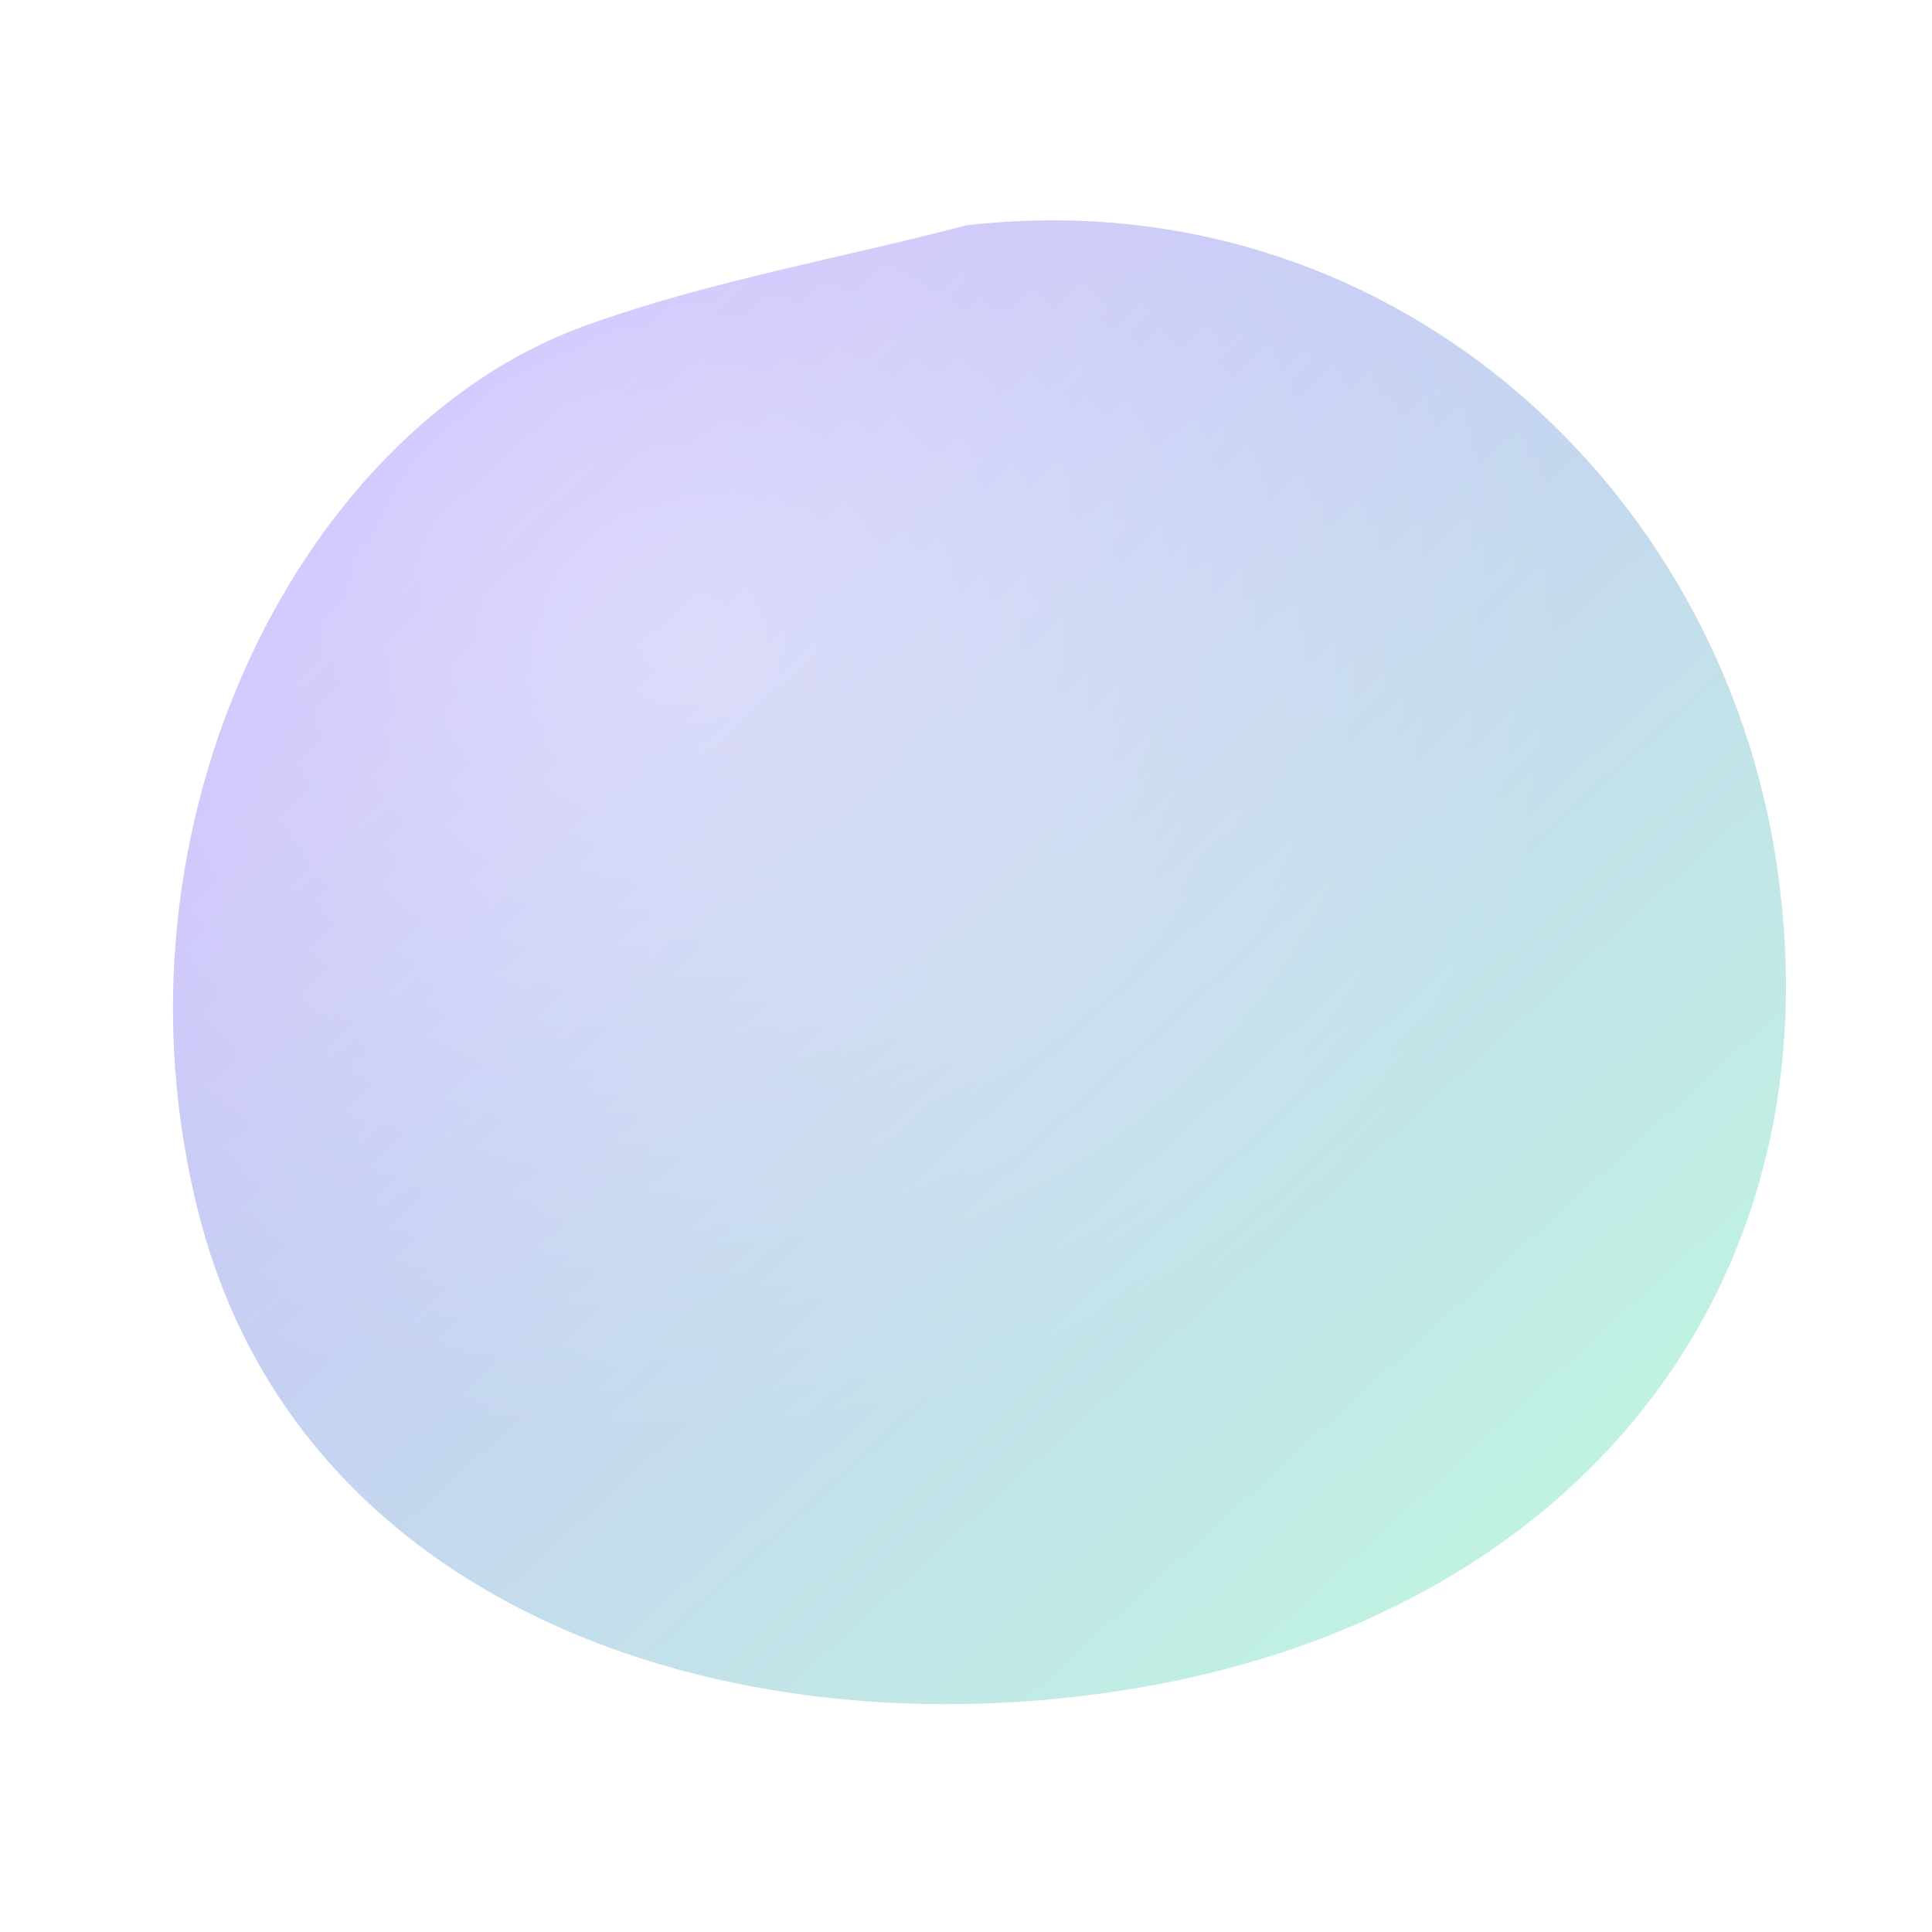
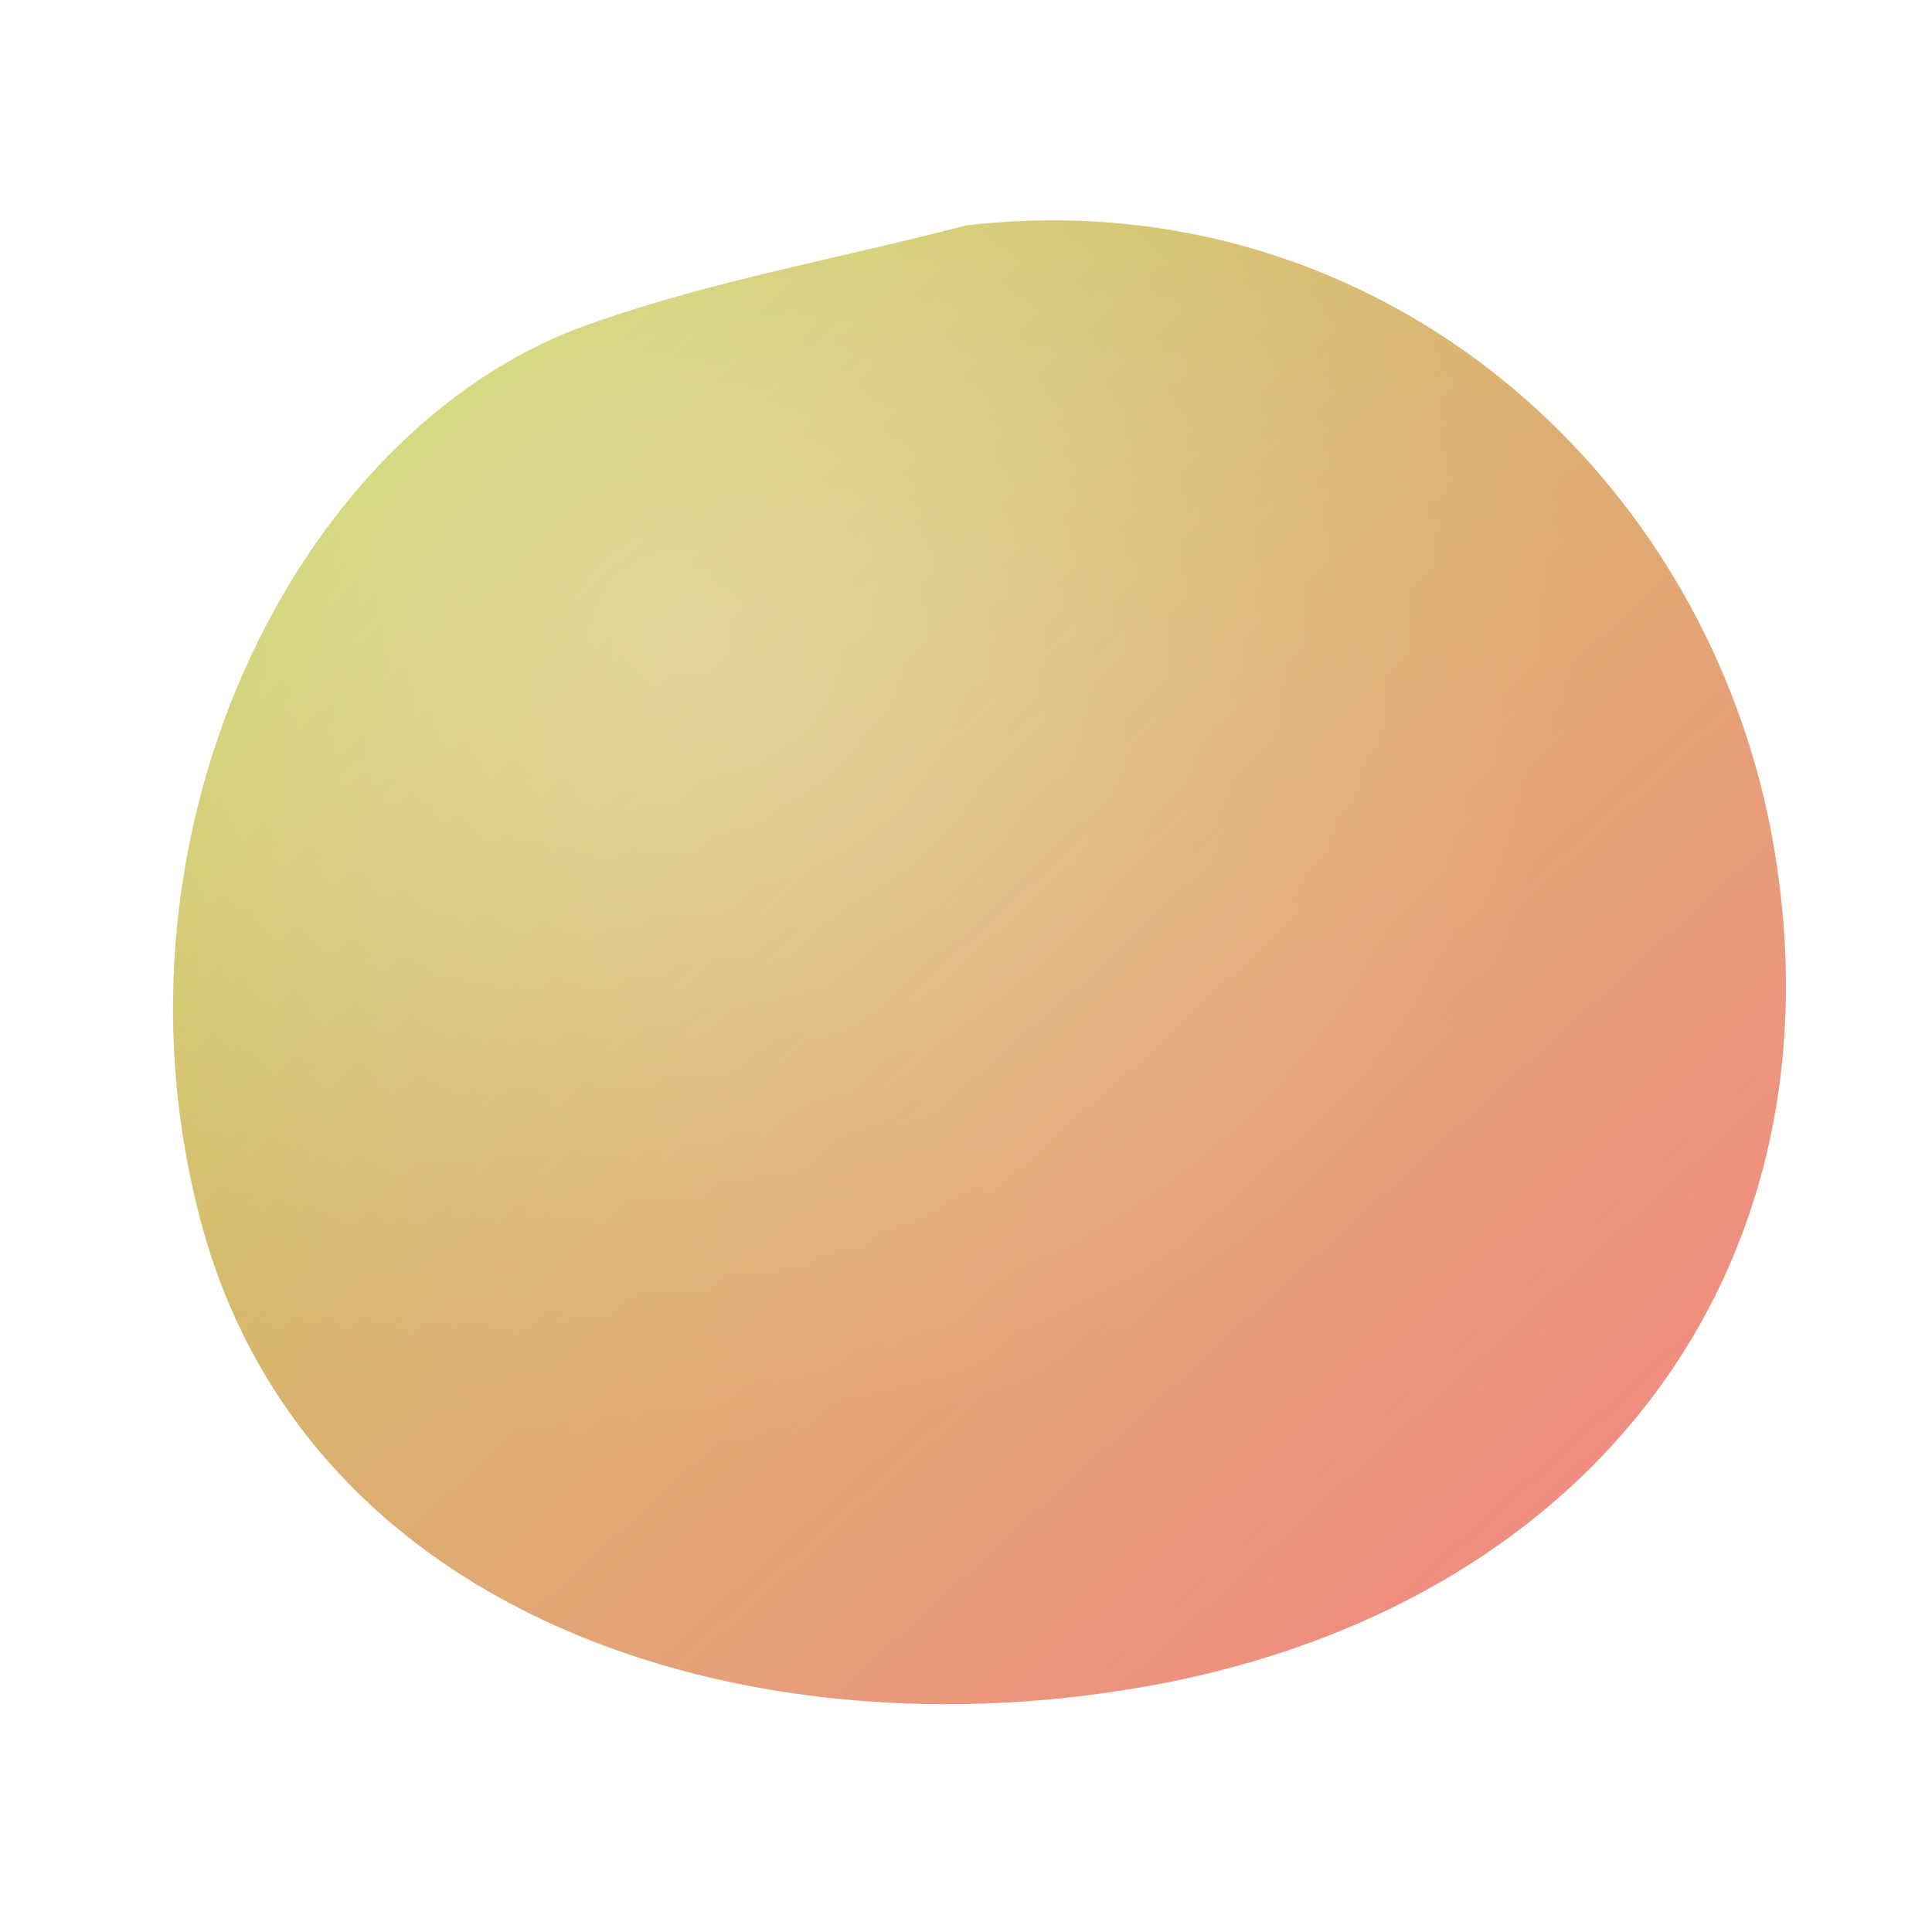
<svg xmlns="http://www.w3.org/2000/svg" viewBox="0 0 600 600" role="img" aria-hidden="true">
  <defs>
    <linearGradient id="gabout" x1="0%" y1="0%" x2="100%" y2="100%">
-       <stop offset="10%" stop-color="#cbb8ff" />
-       <stop offset="90%" stop-color="#bff5e0" />
+       <stop offset="10%" stop-color="#C8D35F" />
+       <stop offset="90%" stop-color="#F28983" />
    </linearGradient>
    <radialGradient id="habout" cx="32%" cy="28%" r="55%">
      <stop offset="0%" stop-color="#ffffff" stop-opacity="0.35" />
      <stop offset="100%" stop-color="#ffffff" stop-opacity="0" />
    </radialGradient>
  </defs>
  <path d="M300,70 C430,55 535,150 552,270 C570,395 495,495 365,522 C238,548 95,505 62,378 C30,255 95,130 185,100 C222,87 262,80 300,70 Z" fill="url(#gabout)" />
  <path d="M300,70 C430,55 535,150 552,270 C570,395 495,495 365,522 C238,548 95,505 62,378 C30,255 95,130 185,100 C222,87 262,80 300,70 Z" fill="url(#habout)" style="mix-blend-mode:screen" />
</svg>
